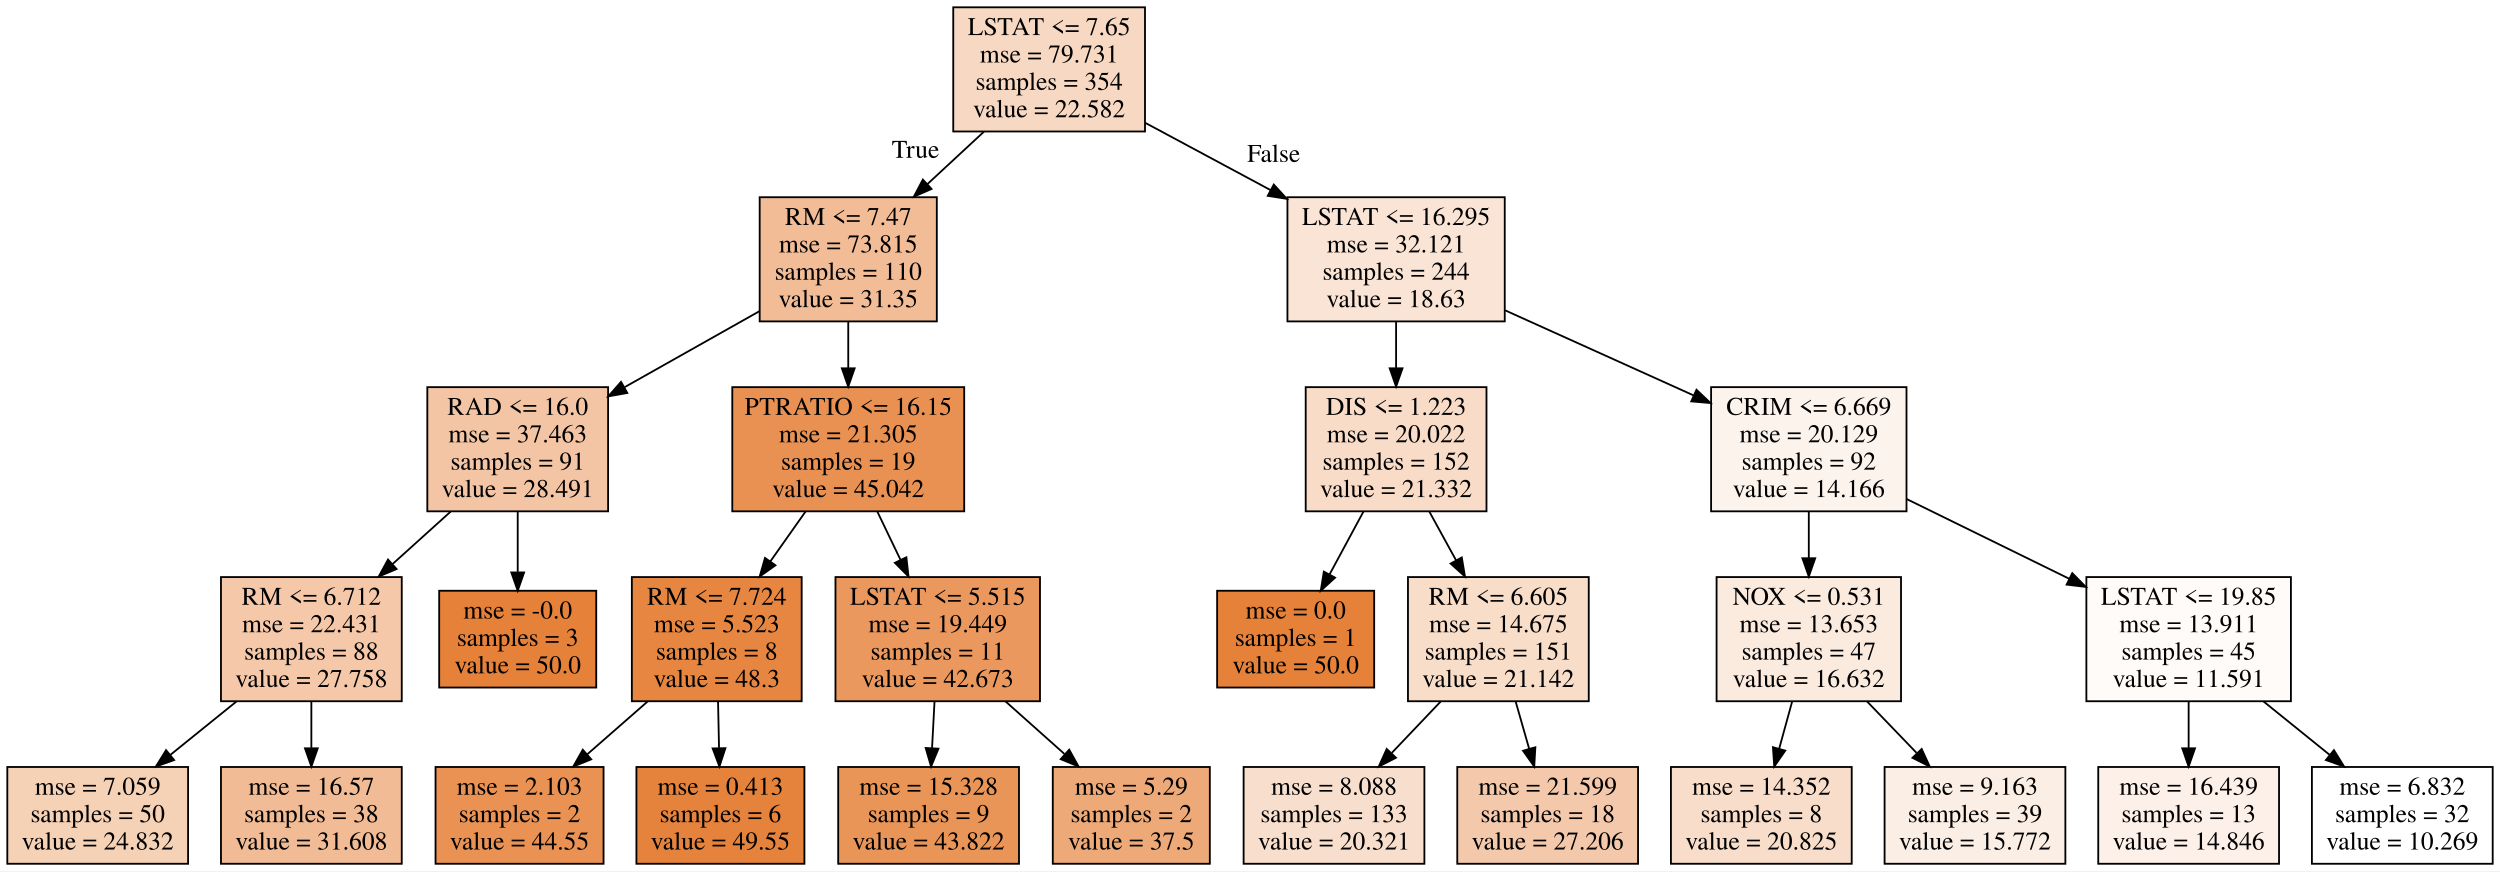
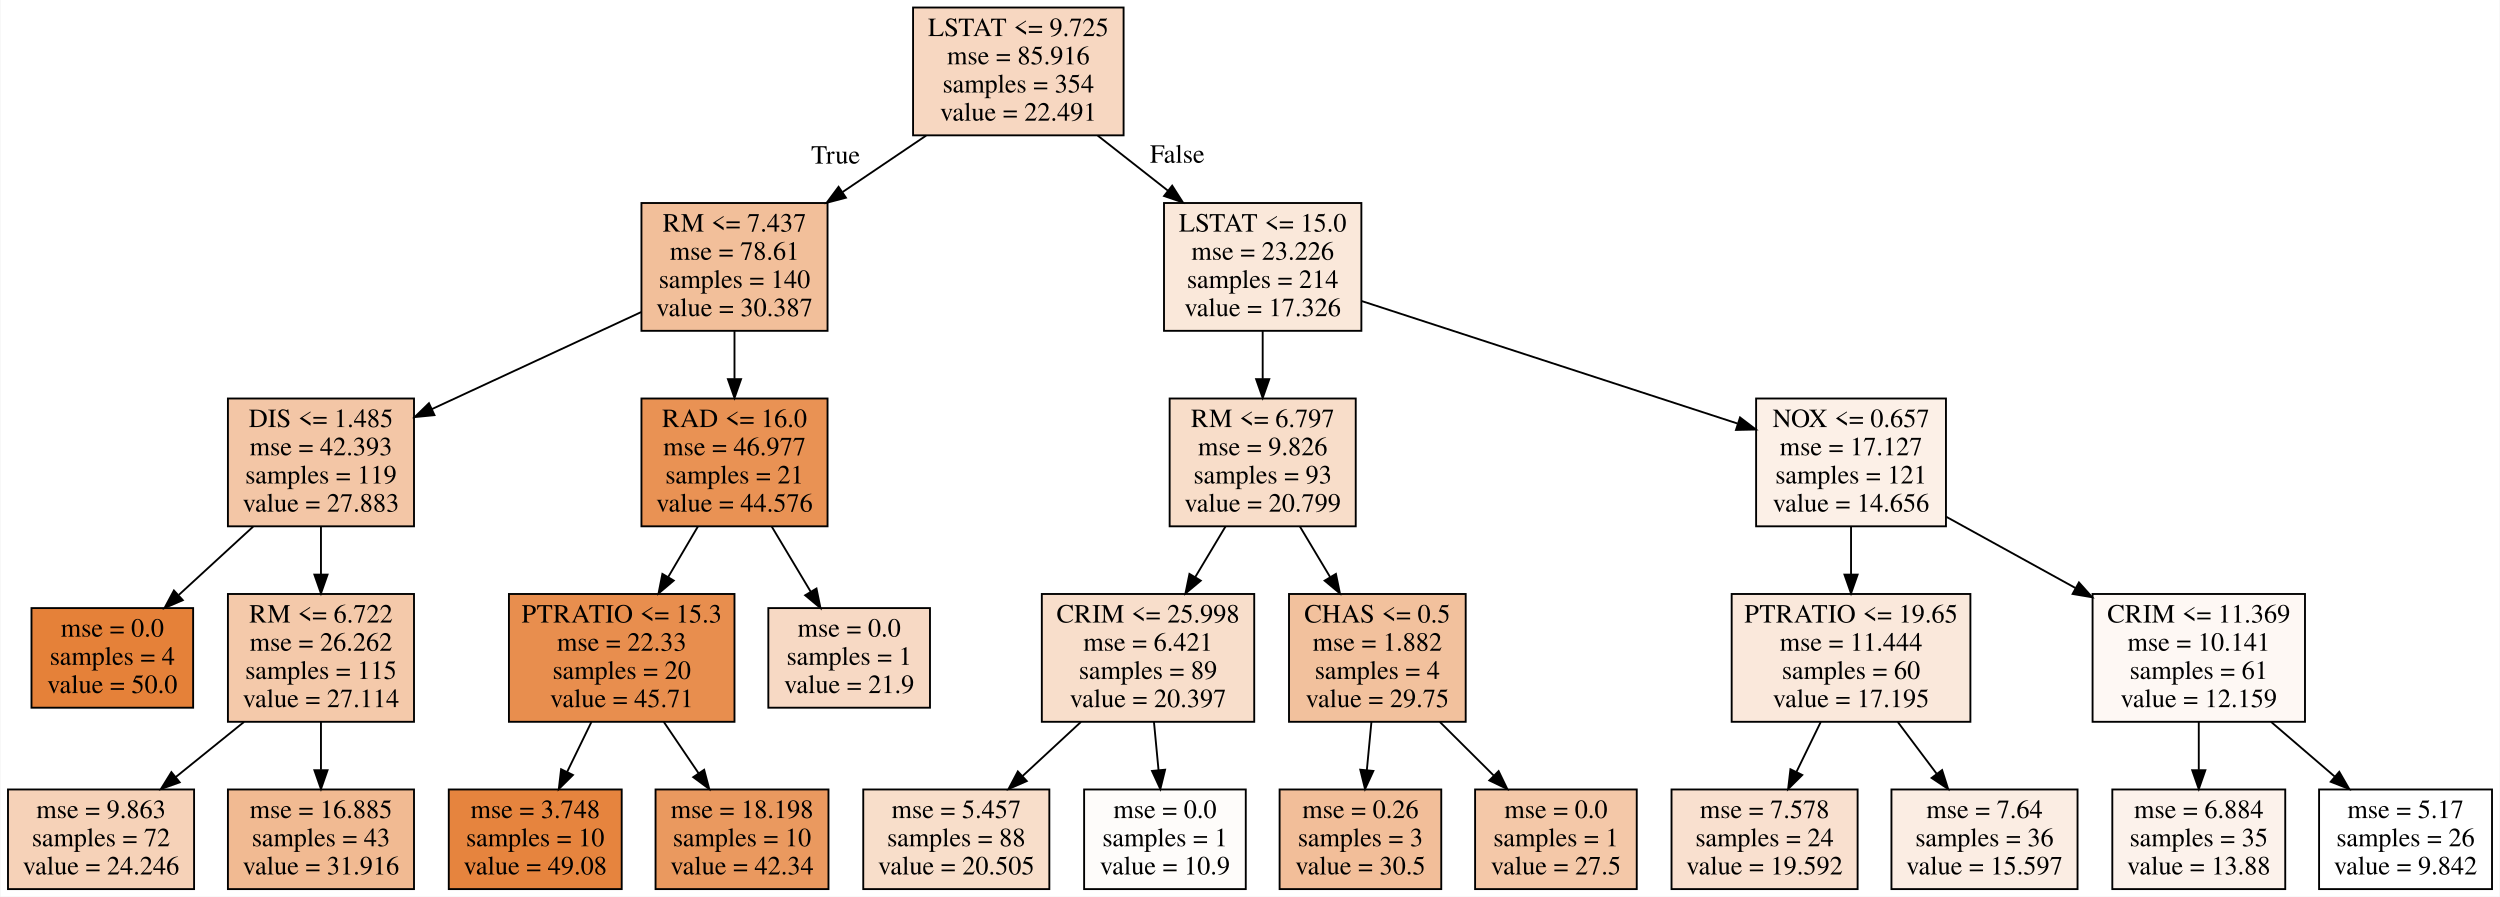
- <svg xmlns="http://www.w3.org/2000/svg" width="1369pt" height="477pt" viewBox="0.00 0.00 1369.00 477.00">
+ <svg xmlns="http://www.w3.org/2000/svg" width="1330pt" height="477pt" viewBox="0.00 0.00 1329.50 477.00">
  <g id="graph0" class="graph" transform="scale(1 1) rotate(0) translate(4 473)">
-     <polygon fill="white" stroke="transparent" points="-4,4 -4,-473 1365,-473 1365,4 -4,4" />
+     <polygon fill="white" stroke="transparent" points="-4,4 -4,-473 1325.5,-473 1325.5,4 -4,4" />
    <g id="node1" class="node">
-       <polygon fill="#f7d8c2" stroke="black" points="623,-469 518,-469 518,-401 623,-401 623,-469" />
-       <text text-anchor="middle" x="570.5" y="-453.8" font-family="Times,serif" font-size="14.00">LSTAT &lt;= 7.65</text>
-       <text text-anchor="middle" x="570.5" y="-438.8" font-family="Times,serif" font-size="14.00">mse = 79.731</text>
-       <text text-anchor="middle" x="570.5" y="-423.8" font-family="Times,serif" font-size="14.00">samples = 354</text>
-       <text text-anchor="middle" x="570.5" y="-408.8" font-family="Times,serif" font-size="14.00">value = 22.582</text>
+       <polygon fill="#f7d7c1" stroke="black" points="593.5,-469 481.5,-469 481.5,-401 593.5,-401 593.5,-469" />
+       <text text-anchor="middle" x="537.5" y="-453.8" font-family="Times,serif" font-size="14.00">LSTAT &lt;= 9.725</text>
+       <text text-anchor="middle" x="537.5" y="-438.8" font-family="Times,serif" font-size="14.00">mse = 85.916</text>
+       <text text-anchor="middle" x="537.5" y="-423.8" font-family="Times,serif" font-size="14.00">samples = 354</text>
+       <text text-anchor="middle" x="537.5" y="-408.8" font-family="Times,serif" font-size="14.00">value = 22.491</text>
    </g>
    <g id="node2" class="node">
-       <polygon fill="#f1bc96" stroke="black" points="509,-365 412,-365 412,-297 509,-297 509,-365" />
-       <text text-anchor="middle" x="460.5" y="-349.8" font-family="Times,serif" font-size="14.00">RM &lt;= 7.47</text>
-       <text text-anchor="middle" x="460.5" y="-334.8" font-family="Times,serif" font-size="14.00">mse = 73.815</text>
-       <text text-anchor="middle" x="460.5" y="-319.8" font-family="Times,serif" font-size="14.00">samples = 110</text>
-       <text text-anchor="middle" x="460.5" y="-304.8" font-family="Times,serif" font-size="14.00">value = 31.35</text>
+       <polygon fill="#f2bf9a" stroke="black" points="436,-365 337,-365 337,-297 436,-297 436,-365" />
+       <text text-anchor="middle" x="386.5" y="-349.8" font-family="Times,serif" font-size="14.00">RM &lt;= 7.437</text>
+       <text text-anchor="middle" x="386.5" y="-334.8" font-family="Times,serif" font-size="14.00">mse = 78.61</text>
+       <text text-anchor="middle" x="386.5" y="-319.8" font-family="Times,serif" font-size="14.00">samples = 140</text>
+       <text text-anchor="middle" x="386.5" y="-304.8" font-family="Times,serif" font-size="14.00">value = 30.387</text>
    </g>
    <g id="edge1" class="edge">
-       <path fill="none" stroke="black" d="M534.79,-400.88C524.89,-391.71 514.04,-381.65 503.77,-372.12" />
-       <polygon fill="black" stroke="black" points="506.12,-369.53 496.41,-365.3 501.36,-374.67 506.12,-369.53" />
-       <text text-anchor="middle" x="497.35" y="-386.58" font-family="Times,serif" font-size="14.00">True</text>
-     </g>
-     <g id="node15" class="node">
-       <polygon fill="#fae4d5" stroke="black" points="820,-365 701,-365 701,-297 820,-297 820,-365" />
-       <text text-anchor="middle" x="760.5" y="-349.8" font-family="Times,serif" font-size="14.00">LSTAT &lt;= 16.295</text>
-       <text text-anchor="middle" x="760.5" y="-334.8" font-family="Times,serif" font-size="14.00">mse = 32.121</text>
-       <text text-anchor="middle" x="760.5" y="-319.8" font-family="Times,serif" font-size="14.00">samples = 244</text>
-       <text text-anchor="middle" x="760.5" y="-304.8" font-family="Times,serif" font-size="14.00">value = 18.63</text>
-     </g>
-     <g id="edge14" class="edge">
-       <path fill="none" stroke="black" d="M623.17,-405.72C644.41,-394.32 669.18,-381.02 691.8,-368.88" />
-       <polygon fill="black" stroke="black" points="693.53,-371.93 700.68,-364.11 690.22,-365.76 693.53,-371.93" />
-       <text text-anchor="middle" x="693.47" y="-384.35" font-family="Times,serif" font-size="14.00">False</text>
+       <path fill="none" stroke="black" d="M488.47,-400.88C474.29,-391.3 458.68,-380.76 444.03,-370.86" />
+       <polygon fill="black" stroke="black" points="445.78,-367.82 435.54,-365.12 441.87,-373.62 445.78,-367.82" />
+       <text text-anchor="middle" x="440.29" y="-385.97" font-family="Times,serif" font-size="14.00">True</text>
+     </g>
+     <g id="node13" class="node">
+       <polygon fill="#fae8da" stroke="black" points="720,-365 615,-365 615,-297 720,-297 720,-365" />
+       <text text-anchor="middle" x="667.5" y="-349.8" font-family="Times,serif" font-size="14.00">LSTAT &lt;= 15.0</text>
+       <text text-anchor="middle" x="667.5" y="-334.8" font-family="Times,serif" font-size="14.00">mse = 23.226</text>
+       <text text-anchor="middle" x="667.5" y="-319.8" font-family="Times,serif" font-size="14.00">samples = 214</text>
+       <text text-anchor="middle" x="667.5" y="-304.8" font-family="Times,serif" font-size="14.00">value = 17.326</text>
+     </g>
+     <g id="edge12" class="edge">
+       <path fill="none" stroke="black" d="M579.71,-400.88C591.63,-391.53 604.72,-381.26 617.07,-371.57" />
+       <polygon fill="black" stroke="black" points="619.35,-374.23 625.06,-365.3 615.03,-368.72 619.35,-374.23" />
+       <text text-anchor="middle" x="622.06" y="-386.42" font-family="Times,serif" font-size="14.00">False</text>
    </g>
    <g id="node3" class="node">
-       <polygon fill="#f3c5a4" stroke="black" points="329,-261 230,-261 230,-193 329,-193 329,-261" />
-       <text text-anchor="middle" x="279.5" y="-245.8" font-family="Times,serif" font-size="14.00">RAD &lt;= 16.0</text>
-       <text text-anchor="middle" x="279.5" y="-230.8" font-family="Times,serif" font-size="14.00">mse = 37.463</text>
-       <text text-anchor="middle" x="279.5" y="-215.8" font-family="Times,serif" font-size="14.00">samples = 91</text>
-       <text text-anchor="middle" x="279.5" y="-200.8" font-family="Times,serif" font-size="14.00">value = 28.491</text>
+       <polygon fill="#f3c6a6" stroke="black" points="216,-261 117,-261 117,-193 216,-193 216,-261" />
+       <text text-anchor="middle" x="166.5" y="-245.8" font-family="Times,serif" font-size="14.00">DIS &lt;= 1.485</text>
+       <text text-anchor="middle" x="166.5" y="-230.8" font-family="Times,serif" font-size="14.00">mse = 42.393</text>
+       <text text-anchor="middle" x="166.5" y="-215.8" font-family="Times,serif" font-size="14.00">samples = 119</text>
+       <text text-anchor="middle" x="166.5" y="-200.8" font-family="Times,serif" font-size="14.00">value = 27.883</text>
    </g>
    <g id="edge2" class="edge">
-       <path fill="none" stroke="black" d="M412,-302.67C389.25,-289.85 361.95,-274.46 338.06,-261" />
-       <polygon fill="black" stroke="black" points="339.51,-257.8 329.08,-255.94 336.08,-263.9 339.51,-257.8" />
+       <path fill="none" stroke="black" d="M336.85,-306.98C303.81,-291.66 260.25,-271.47 225.45,-255.33" />
+       <polygon fill="black" stroke="black" points="226.89,-252.14 216.35,-251.11 223.95,-258.49 226.89,-252.14" />
    </g>
    <g id="node8" class="node">
-       <polygon fill="#e89152" stroke="black" points="524,-261 397,-261 397,-193 524,-193 524,-261" />
-       <text text-anchor="middle" x="460.5" y="-245.8" font-family="Times,serif" font-size="14.00">PTRATIO &lt;= 16.15</text>
-       <text text-anchor="middle" x="460.5" y="-230.8" font-family="Times,serif" font-size="14.00">mse = 21.305</text>
-       <text text-anchor="middle" x="460.5" y="-215.8" font-family="Times,serif" font-size="14.00">samples = 19</text>
-       <text text-anchor="middle" x="460.5" y="-200.8" font-family="Times,serif" font-size="14.00">value = 45.042</text>
+       <polygon fill="#e99254" stroke="black" points="436,-261 337,-261 337,-193 436,-193 436,-261" />
+       <text text-anchor="middle" x="386.5" y="-245.8" font-family="Times,serif" font-size="14.00">RAD &lt;= 16.0</text>
+       <text text-anchor="middle" x="386.5" y="-230.8" font-family="Times,serif" font-size="14.00">mse = 46.977</text>
+       <text text-anchor="middle" x="386.5" y="-215.8" font-family="Times,serif" font-size="14.00">samples = 21</text>
+       <text text-anchor="middle" x="386.5" y="-200.8" font-family="Times,serif" font-size="14.00">value = 44.576</text>
    </g>
    <g id="edge7" class="edge">
-       <path fill="none" stroke="black" d="M460.5,-296.88C460.5,-288.78 460.5,-279.98 460.5,-271.47" />
-       <polygon fill="black" stroke="black" points="464,-271.3 460.5,-261.3 457,-271.3 464,-271.3" />
+       <path fill="none" stroke="black" d="M386.5,-296.88C386.5,-288.78 386.5,-279.98 386.5,-271.47" />
+       <polygon fill="black" stroke="black" points="390,-271.3 386.5,-261.3 383,-271.3 390,-271.3" />
    </g>
    <g id="node4" class="node">
-       <polygon fill="#f4c8a8" stroke="black" points="216,-157 117,-157 117,-89 216,-89 216,-157" />
-       <text text-anchor="middle" x="166.5" y="-141.8" font-family="Times,serif" font-size="14.00">RM &lt;= 6.712</text>
-       <text text-anchor="middle" x="166.5" y="-126.8" font-family="Times,serif" font-size="14.00">mse = 22.431</text>
-       <text text-anchor="middle" x="166.5" y="-111.8" font-family="Times,serif" font-size="14.00">samples = 88</text>
-       <text text-anchor="middle" x="166.5" y="-96.8" font-family="Times,serif" font-size="14.00">value = 27.758</text>
+       <polygon fill="#e58139" stroke="black" points="98.5,-149.5 12.5,-149.5 12.5,-96.5 98.5,-96.5 98.5,-149.5" />
+       <text text-anchor="middle" x="55.5" y="-134.3" font-family="Times,serif" font-size="14.00">mse = 0.0</text>
+       <text text-anchor="middle" x="55.5" y="-119.3" font-family="Times,serif" font-size="14.00">samples = 4</text>
+       <text text-anchor="middle" x="55.5" y="-104.3" font-family="Times,serif" font-size="14.00">value = 50.0</text>
    </g>
    <g id="edge3" class="edge">
-       <path fill="none" stroke="black" d="M242.81,-192.88C232.65,-183.71 221.5,-173.65 210.95,-164.12" />
-       <polygon fill="black" stroke="black" points="213.16,-161.4 203.39,-157.3 208.47,-166.6 213.16,-161.4" />
-     </g>
-     <g id="node7" class="node">
-       <polygon fill="#e58139" stroke="black" points="322.5,-149.5 236.5,-149.5 236.5,-96.5 322.5,-96.5 322.5,-149.5" />
-       <text text-anchor="middle" x="279.5" y="-134.3" font-family="Times,serif" font-size="14.00">mse = -0.0</text>
-       <text text-anchor="middle" x="279.5" y="-119.3" font-family="Times,serif" font-size="14.00">samples = 3</text>
-       <text text-anchor="middle" x="279.5" y="-104.3" font-family="Times,serif" font-size="14.00">value = 50.0</text>
-     </g>
-     <g id="edge6" class="edge">
-       <path fill="none" stroke="black" d="M279.5,-192.88C279.5,-182.33 279.5,-170.6 279.5,-159.85" />
-       <polygon fill="black" stroke="black" points="283,-159.52 279.5,-149.52 276,-159.52 283,-159.52" />
+       <path fill="none" stroke="black" d="M130.46,-192.88C117.78,-181.23 103.54,-168.14 90.9,-156.53" />
+       <polygon fill="black" stroke="black" points="93,-153.71 83.27,-149.52 88.27,-158.86 93,-153.71" />
    </g>
    <g id="node5" class="node">
-       <polygon fill="#f5d1b6" stroke="black" points="99,-53 0,-53 0,0 99,0 99,-53" />
-       <text text-anchor="middle" x="49.5" y="-37.8" font-family="Times,serif" font-size="14.00">mse = 7.059</text>
-       <text text-anchor="middle" x="49.5" y="-22.8" font-family="Times,serif" font-size="14.00">samples = 50</text>
-       <text text-anchor="middle" x="49.5" y="-7.8" font-family="Times,serif" font-size="14.00">value = 24.832</text>
+       <polygon fill="#f4c9aa" stroke="black" points="216,-157 117,-157 117,-89 216,-89 216,-157" />
+       <text text-anchor="middle" x="166.5" y="-141.8" font-family="Times,serif" font-size="14.00">RM &lt;= 6.722</text>
+       <text text-anchor="middle" x="166.5" y="-126.8" font-family="Times,serif" font-size="14.00">mse = 26.262</text>
+       <text text-anchor="middle" x="166.5" y="-111.8" font-family="Times,serif" font-size="14.00">samples = 115</text>
+       <text text-anchor="middle" x="166.5" y="-96.8" font-family="Times,serif" font-size="14.00">value = 27.114</text>
    </g>
    <g id="edge4" class="edge">
+       <path fill="none" stroke="black" d="M166.5,-192.88C166.5,-184.78 166.5,-175.98 166.5,-167.47" />
+       <polygon fill="black" stroke="black" points="170,-167.3 166.5,-157.3 163,-167.3 170,-167.3" />
+     </g>
+     <g id="node6" class="node">
+       <polygon fill="#f6d2b8" stroke="black" points="99,-53 0,-53 0,0 99,0 99,-53" />
+       <text text-anchor="middle" x="49.5" y="-37.8" font-family="Times,serif" font-size="14.00">mse = 9.863</text>
+       <text text-anchor="middle" x="49.5" y="-22.8" font-family="Times,serif" font-size="14.00">samples = 72</text>
+       <text text-anchor="middle" x="49.5" y="-7.8" font-family="Times,serif" font-size="14.00">value = 24.246</text>
+     </g>
+     <g id="edge5" class="edge">
      <path fill="none" stroke="black" d="M125.58,-88.95C113.8,-79.43 100.97,-69.07 89.26,-59.62" />
      <polygon fill="black" stroke="black" points="91.34,-56.8 81.36,-53.24 86.94,-62.24 91.34,-56.8" />
    </g>
-     <g id="node6" class="node">
-       <polygon fill="#f1bb95" stroke="black" points="216,-53 117,-53 117,0 216,0 216,-53" />
-       <text text-anchor="middle" x="166.5" y="-37.8" font-family="Times,serif" font-size="14.00">mse = 16.57</text>
-       <text text-anchor="middle" x="166.5" y="-22.8" font-family="Times,serif" font-size="14.00">samples = 38</text>
-       <text text-anchor="middle" x="166.5" y="-7.8" font-family="Times,serif" font-size="14.00">value = 31.608</text>
-     </g>
-     <g id="edge5" class="edge">
+     <g id="node7" class="node">
+       <polygon fill="#f1ba92" stroke="black" points="216,-53 117,-53 117,0 216,0 216,-53" />
+       <text text-anchor="middle" x="166.5" y="-37.8" font-family="Times,serif" font-size="14.00">mse = 16.885</text>
+       <text text-anchor="middle" x="166.5" y="-22.8" font-family="Times,serif" font-size="14.00">samples = 43</text>
+       <text text-anchor="middle" x="166.5" y="-7.8" font-family="Times,serif" font-size="14.00">value = 31.916</text>
+     </g>
+     <g id="edge6" class="edge">
      <path fill="none" stroke="black" d="M166.5,-88.95C166.5,-80.72 166.5,-71.85 166.5,-63.48" />
      <polygon fill="black" stroke="black" points="170,-63.24 166.5,-53.24 163,-63.24 170,-63.24" />
    </g>
    <g id="node9" class="node">
-       <polygon fill="#e68641" stroke="black" points="435,-157 342,-157 342,-89 435,-89 435,-157" />
-       <text text-anchor="middle" x="388.5" y="-141.8" font-family="Times,serif" font-size="14.00">RM &lt;= 7.724</text>
-       <text text-anchor="middle" x="388.5" y="-126.8" font-family="Times,serif" font-size="14.00">mse = 5.523</text>
-       <text text-anchor="middle" x="388.5" y="-111.8" font-family="Times,serif" font-size="14.00">samples = 8</text>
-       <text text-anchor="middle" x="388.5" y="-96.8" font-family="Times,serif" font-size="14.00">value = 48.3</text>
+       <polygon fill="#e88e4e" stroke="black" points="386.5,-157 266.5,-157 266.5,-89 386.5,-89 386.5,-157" />
+       <text text-anchor="middle" x="326.5" y="-141.8" font-family="Times,serif" font-size="14.00">PTRATIO &lt;= 15.3</text>
+       <text text-anchor="middle" x="326.5" y="-126.8" font-family="Times,serif" font-size="14.00">mse = 22.33</text>
+       <text text-anchor="middle" x="326.5" y="-111.8" font-family="Times,serif" font-size="14.00">samples = 20</text>
+       <text text-anchor="middle" x="326.5" y="-96.8" font-family="Times,serif" font-size="14.00">value = 45.71</text>
    </g>
    <g id="edge8" class="edge">
-       <path fill="none" stroke="black" d="M437.12,-192.88C430.96,-184.15 424.24,-174.62 417.8,-165.51" />
-       <polygon fill="black" stroke="black" points="420.63,-163.45 412.01,-157.3 414.91,-167.49 420.63,-163.45" />
+       <path fill="none" stroke="black" d="M367.02,-192.88C361.99,-184.33 356.51,-175.01 351.25,-166.07" />
+       <polygon fill="black" stroke="black" points="354.17,-164.14 346.09,-157.3 348.14,-167.69 354.17,-164.14" />
    </g>
    <g id="node12" class="node">
-       <polygon fill="#ea985e" stroke="black" points="565.5,-157 453.5,-157 453.5,-89 565.5,-89 565.5,-157" />
-       <text text-anchor="middle" x="509.5" y="-141.8" font-family="Times,serif" font-size="14.00">LSTAT &lt;= 5.515</text>
-       <text text-anchor="middle" x="509.5" y="-126.8" font-family="Times,serif" font-size="14.00">mse = 19.449</text>
-       <text text-anchor="middle" x="509.5" y="-111.8" font-family="Times,serif" font-size="14.00">samples = 11</text>
-       <text text-anchor="middle" x="509.5" y="-96.8" font-family="Times,serif" font-size="14.00">value = 42.673</text>
+       <polygon fill="#f7d9c4" stroke="black" points="490.5,-149.5 404.5,-149.5 404.5,-96.5 490.5,-96.5 490.5,-149.5" />
+       <text text-anchor="middle" x="447.5" y="-134.3" font-family="Times,serif" font-size="14.00">mse = 0.0</text>
+       <text text-anchor="middle" x="447.5" y="-119.3" font-family="Times,serif" font-size="14.00">samples = 1</text>
+       <text text-anchor="middle" x="447.5" y="-104.3" font-family="Times,serif" font-size="14.00">value = 21.9</text>
    </g>
    <g id="edge11" class="edge">
-       <path fill="none" stroke="black" d="M476.41,-192.88C480.47,-184.42 484.9,-175.21 489.15,-166.35" />
-       <polygon fill="black" stroke="black" points="492.33,-167.83 493.5,-157.3 486.02,-164.8 492.33,-167.83" />
+       <path fill="none" stroke="black" d="M406.3,-192.88C412.95,-181.78 420.37,-169.37 427.06,-158.18" />
+       <polygon fill="black" stroke="black" points="430.11,-159.9 432.24,-149.52 424.1,-156.31 430.11,-159.9" />
    </g>
    <g id="node10" class="node">
-       <polygon fill="#e99254" stroke="black" points="326.5,-53 234.5,-53 234.5,0 326.5,0 326.5,-53" />
-       <text text-anchor="middle" x="280.5" y="-37.8" font-family="Times,serif" font-size="14.00">mse = 2.103</text>
-       <text text-anchor="middle" x="280.5" y="-22.8" font-family="Times,serif" font-size="14.00">samples = 2</text>
-       <text text-anchor="middle" x="280.5" y="-7.8" font-family="Times,serif" font-size="14.00">value = 44.55</text>
+       <polygon fill="#e6843e" stroke="black" points="326.5,-53 234.5,-53 234.5,0 326.5,0 326.5,-53" />
+       <text text-anchor="middle" x="280.5" y="-37.8" font-family="Times,serif" font-size="14.00">mse = 3.748</text>
+       <text text-anchor="middle" x="280.5" y="-22.8" font-family="Times,serif" font-size="14.00">samples = 10</text>
+       <text text-anchor="middle" x="280.5" y="-7.8" font-family="Times,serif" font-size="14.00">value = 49.08</text>
    </g>
    <g id="edge9" class="edge">
-       <path fill="none" stroke="black" d="M350.73,-88.95C339.96,-79.53 328.24,-69.27 317.52,-59.89" />
-       <polygon fill="black" stroke="black" points="319.74,-57.19 309.91,-53.24 315.13,-62.46 319.74,-57.19" />
+       <path fill="none" stroke="black" d="M310.41,-88.95C306.23,-80.35 301.7,-71.06 297.47,-62.37" />
+       <polygon fill="black" stroke="black" points="300.55,-60.7 293.03,-53.24 294.26,-63.76 300.55,-60.7" />
    </g>
    <g id="node11" class="node">
-       <polygon fill="#e5823b" stroke="black" points="436.5,-53 344.5,-53 344.5,0 436.5,0 436.5,-53" />
-       <text text-anchor="middle" x="390.5" y="-37.8" font-family="Times,serif" font-size="14.00">mse = 0.413</text>
-       <text text-anchor="middle" x="390.5" y="-22.8" font-family="Times,serif" font-size="14.00">samples = 6</text>
-       <text text-anchor="middle" x="390.5" y="-7.8" font-family="Times,serif" font-size="14.00">value = 49.55</text>
+       <polygon fill="#ea995f" stroke="black" points="436.5,-53 344.5,-53 344.5,0 436.5,0 436.5,-53" />
+       <text text-anchor="middle" x="390.5" y="-37.8" font-family="Times,serif" font-size="14.00">mse = 18.198</text>
+       <text text-anchor="middle" x="390.5" y="-22.8" font-family="Times,serif" font-size="14.00">samples = 10</text>
+       <text text-anchor="middle" x="390.5" y="-7.8" font-family="Times,serif" font-size="14.00">value = 42.34</text>
    </g>
    <g id="edge10" class="edge">
-       <path fill="none" stroke="black" d="M389.2,-88.95C389.37,-80.72 389.56,-71.85 389.74,-63.48" />
-       <polygon fill="black" stroke="black" points="393.24,-63.31 389.96,-53.24 386.24,-63.16 393.24,-63.31" />
-     </g>
-     <g id="node13" class="node">
-       <polygon fill="#e99558" stroke="black" points="554,-53 455,-53 455,0 554,0 554,-53" />
-       <text text-anchor="middle" x="504.5" y="-37.8" font-family="Times,serif" font-size="14.00">mse = 15.328</text>
-       <text text-anchor="middle" x="504.5" y="-22.8" font-family="Times,serif" font-size="14.00">samples = 9</text>
-       <text text-anchor="middle" x="504.5" y="-7.8" font-family="Times,serif" font-size="14.00">value = 43.822</text>
-     </g>
-     <g id="edge12" class="edge">
-       <path fill="none" stroke="black" d="M507.75,-88.95C507.32,-80.72 506.85,-71.85 506.4,-63.48" />
-       <polygon fill="black" stroke="black" points="509.89,-63.04 505.86,-53.24 502.9,-63.41 509.89,-63.04" />
+       <path fill="none" stroke="black" d="M348.88,-88.95C354.89,-80.07 361.4,-70.46 367.45,-61.54" />
+       <polygon fill="black" stroke="black" points="370.36,-63.48 373.07,-53.24 364.56,-59.55 370.36,-63.48" />
    </g>
    <g id="node14" class="node">
-       <polygon fill="#eda977" stroke="black" points="658.5,-53 572.5,-53 572.5,0 658.5,0 658.5,-53" />
-       <text text-anchor="middle" x="615.5" y="-37.8" font-family="Times,serif" font-size="14.00">mse = 5.29</text>
-       <text text-anchor="middle" x="615.5" y="-22.8" font-family="Times,serif" font-size="14.00">samples = 2</text>
-       <text text-anchor="middle" x="615.5" y="-7.8" font-family="Times,serif" font-size="14.00">value = 37.5</text>
+       <polygon fill="#f8ddc9" stroke="black" points="717,-261 618,-261 618,-193 717,-193 717,-261" />
+       <text text-anchor="middle" x="667.5" y="-245.8" font-family="Times,serif" font-size="14.00">RM &lt;= 6.797</text>
+       <text text-anchor="middle" x="667.5" y="-230.8" font-family="Times,serif" font-size="14.00">mse = 9.826</text>
+       <text text-anchor="middle" x="667.5" y="-215.8" font-family="Times,serif" font-size="14.00">samples = 93</text>
+       <text text-anchor="middle" x="667.5" y="-200.8" font-family="Times,serif" font-size="14.00">value = 20.799</text>
    </g>
    <g id="edge13" class="edge">
-       <path fill="none" stroke="black" d="M546.57,-88.95C557.04,-79.62 568.42,-69.47 578.86,-60.16" />
-       <polygon fill="black" stroke="black" points="581.5,-62.5 586.63,-53.24 576.84,-57.28 581.5,-62.5" />
+       <path fill="none" stroke="black" d="M667.5,-296.88C667.5,-288.78 667.5,-279.98 667.5,-271.47" />
+       <polygon fill="black" stroke="black" points="671,-271.3 667.5,-261.3 664,-271.3 671,-271.3" />
+     </g>
+     <g id="node21" class="node">
+       <polygon fill="#fcf0e7" stroke="black" points="1031,-261 930,-261 930,-193 1031,-193 1031,-261" />
+       <text text-anchor="middle" x="980.5" y="-245.8" font-family="Times,serif" font-size="14.00">NOX &lt;= 0.657</text>
+       <text text-anchor="middle" x="980.5" y="-230.8" font-family="Times,serif" font-size="14.00">mse = 17.127</text>
+       <text text-anchor="middle" x="980.5" y="-215.8" font-family="Times,serif" font-size="14.00">samples = 121</text>
+       <text text-anchor="middle" x="980.5" y="-200.8" font-family="Times,serif" font-size="14.00">value = 14.656</text>
+     </g>
+     <g id="edge20" class="edge">
+       <path fill="none" stroke="black" d="M720.24,-312.81C775.5,-294.81 862.16,-266.56 920.12,-247.68" />
+       <polygon fill="black" stroke="black" points="921.45,-250.92 929.88,-244.5 919.29,-244.27 921.45,-250.92" />
+     </g>
+     <g id="node15" class="node">
+       <polygon fill="#f8decb" stroke="black" points="663,-157 550,-157 550,-89 663,-89 663,-157" />
+       <text text-anchor="middle" x="606.5" y="-141.8" font-family="Times,serif" font-size="14.00">CRIM &lt;= 25.998</text>
+       <text text-anchor="middle" x="606.5" y="-126.8" font-family="Times,serif" font-size="14.00">mse = 6.421</text>
+       <text text-anchor="middle" x="606.5" y="-111.8" font-family="Times,serif" font-size="14.00">samples = 89</text>
+       <text text-anchor="middle" x="606.5" y="-96.8" font-family="Times,serif" font-size="14.00">value = 20.397</text>
+     </g>
+     <g id="edge14" class="edge">
+       <path fill="none" stroke="black" d="M647.7,-192.88C642.58,-184.33 637.01,-175.01 631.66,-166.07" />
+       <polygon fill="black" stroke="black" points="634.55,-164.09 626.41,-157.3 628.54,-167.68 634.55,-164.09" />
+     </g>
+     <g id="node18" class="node">
+       <polygon fill="#f2c19d" stroke="black" points="775.5,-157 681.5,-157 681.5,-89 775.5,-89 775.5,-157" />
+       <text text-anchor="middle" x="728.5" y="-141.8" font-family="Times,serif" font-size="14.00">CHAS &lt;= 0.5</text>
+       <text text-anchor="middle" x="728.5" y="-126.8" font-family="Times,serif" font-size="14.00">mse = 1.882</text>
+       <text text-anchor="middle" x="728.5" y="-111.8" font-family="Times,serif" font-size="14.00">samples = 4</text>
+       <text text-anchor="middle" x="728.5" y="-96.8" font-family="Times,serif" font-size="14.00">value = 29.75</text>
+     </g>
+     <g id="edge17" class="edge">
+       <path fill="none" stroke="black" d="M687.3,-192.88C692.42,-184.33 697.99,-175.01 703.34,-166.07" />
+       <polygon fill="black" stroke="black" points="706.46,-167.68 708.59,-157.3 700.45,-164.09 706.46,-167.68" />
    </g>
    <g id="node16" class="node">
-       <polygon fill="#f8dcc8" stroke="black" points="810,-261 711,-261 711,-193 810,-193 810,-261" />
-       <text text-anchor="middle" x="760.5" y="-245.8" font-family="Times,serif" font-size="14.00">DIS &lt;= 1.223</text>
-       <text text-anchor="middle" x="760.5" y="-230.8" font-family="Times,serif" font-size="14.00">mse = 20.022</text>
-       <text text-anchor="middle" x="760.5" y="-215.8" font-family="Times,serif" font-size="14.00">samples = 152</text>
-       <text text-anchor="middle" x="760.5" y="-200.8" font-family="Times,serif" font-size="14.00">value = 21.332</text>
+       <polygon fill="#f8deca" stroke="black" points="554,-53 455,-53 455,0 554,0 554,-53" />
+       <text text-anchor="middle" x="504.5" y="-37.8" font-family="Times,serif" font-size="14.00">mse = 5.457</text>
+       <text text-anchor="middle" x="504.5" y="-22.8" font-family="Times,serif" font-size="14.00">samples = 88</text>
+       <text text-anchor="middle" x="504.5" y="-7.8" font-family="Times,serif" font-size="14.00">value = 20.505</text>
    </g>
    <g id="edge15" class="edge">
-       <path fill="none" stroke="black" d="M760.5,-296.88C760.5,-288.78 760.5,-279.98 760.5,-271.47" />
-       <polygon fill="black" stroke="black" points="764,-271.3 760.5,-261.3 757,-271.3 764,-271.3" />
-     </g>
-     <g id="node21" class="node">
-       <polygon fill="#fcf3ec" stroke="black" points="1040,-261 933,-261 933,-193 1040,-193 1040,-261" />
-       <text text-anchor="middle" x="986.5" y="-245.8" font-family="Times,serif" font-size="14.00">CRIM &lt;= 6.669</text>
-       <text text-anchor="middle" x="986.5" y="-230.8" font-family="Times,serif" font-size="14.00">mse = 20.129</text>
-       <text text-anchor="middle" x="986.5" y="-215.8" font-family="Times,serif" font-size="14.00">samples = 92</text>
-       <text text-anchor="middle" x="986.5" y="-200.8" font-family="Times,serif" font-size="14.00">value = 14.166</text>
-     </g>
-     <g id="edge20" class="edge">
-       <path fill="none" stroke="black" d="M820.17,-303.07C851.95,-288.72 891.04,-271.09 923.33,-256.51" />
-       <polygon fill="black" stroke="black" points="925,-259.59 932.68,-252.29 922.13,-253.21 925,-259.59" />
+       <path fill="none" stroke="black" d="M570.83,-88.95C560.75,-79.62 549.8,-69.47 539.76,-60.16" />
+       <polygon fill="black" stroke="black" points="541.99,-57.47 532.28,-53.24 537.24,-62.6 541.99,-57.47" />
    </g>
    <g id="node17" class="node">
-       <polygon fill="#e58139" stroke="black" points="748.5,-149.5 662.5,-149.5 662.5,-96.5 748.5,-96.5 748.5,-149.5" />
-       <text text-anchor="middle" x="705.5" y="-134.3" font-family="Times,serif" font-size="14.00">mse = 0.0</text>
-       <text text-anchor="middle" x="705.5" y="-119.3" font-family="Times,serif" font-size="14.00">samples = 1</text>
-       <text text-anchor="middle" x="705.5" y="-104.3" font-family="Times,serif" font-size="14.00">value = 50.0</text>
+       <polygon fill="#fefcfa" stroke="black" points="658.5,-53 572.5,-53 572.5,0 658.5,0 658.5,-53" />
+       <text text-anchor="middle" x="615.5" y="-37.8" font-family="Times,serif" font-size="14.00">mse = 0.0</text>
+       <text text-anchor="middle" x="615.5" y="-22.8" font-family="Times,serif" font-size="14.00">samples = 1</text>
+       <text text-anchor="middle" x="615.5" y="-7.8" font-family="Times,serif" font-size="14.00">value = 10.9</text>
    </g>
    <g id="edge16" class="edge">
-       <path fill="none" stroke="black" d="M742.64,-192.88C736.71,-181.89 730.1,-169.62 724.11,-158.52" />
-       <polygon fill="black" stroke="black" points="727.09,-156.66 719.26,-149.52 720.93,-159.98 727.09,-156.66" />
-     </g>
-     <g id="node18" class="node">
-       <polygon fill="#f8ddc9" stroke="black" points="866,-157 767,-157 767,-89 866,-89 866,-157" />
-       <text text-anchor="middle" x="816.5" y="-141.8" font-family="Times,serif" font-size="14.00">RM &lt;= 6.605</text>
-       <text text-anchor="middle" x="816.5" y="-126.8" font-family="Times,serif" font-size="14.00">mse = 14.675</text>
-       <text text-anchor="middle" x="816.5" y="-111.8" font-family="Times,serif" font-size="14.00">samples = 151</text>
-       <text text-anchor="middle" x="816.5" y="-96.8" font-family="Times,serif" font-size="14.00">value = 21.142</text>
-     </g>
-     <g id="edge17" class="edge">
-       <path fill="none" stroke="black" d="M778.68,-192.88C783.38,-184.33 788.49,-175.01 793.4,-166.07" />
-       <polygon fill="black" stroke="black" points="796.47,-167.75 798.22,-157.3 790.34,-164.38 796.47,-167.75" />
+       <path fill="none" stroke="black" d="M609.65,-88.95C610.44,-80.62 611.3,-71.65 612.1,-63.2" />
+       <polygon fill="black" stroke="black" points="615.58,-63.52 613.05,-53.24 608.62,-62.86 615.58,-63.52" />
    </g>
    <g id="node19" class="node">
-       <polygon fill="#f8dfcd" stroke="black" points="776,-53 677,-53 677,0 776,0 776,-53" />
-       <text text-anchor="middle" x="726.5" y="-37.8" font-family="Times,serif" font-size="14.00">mse = 8.088</text>
-       <text text-anchor="middle" x="726.5" y="-22.8" font-family="Times,serif" font-size="14.00">samples = 133</text>
-       <text text-anchor="middle" x="726.5" y="-7.8" font-family="Times,serif" font-size="14.00">value = 20.321</text>
+       <polygon fill="#f2be99" stroke="black" points="762.5,-53 676.5,-53 676.5,0 762.5,0 762.5,-53" />
+       <text text-anchor="middle" x="719.5" y="-37.8" font-family="Times,serif" font-size="14.00">mse = 0.26</text>
+       <text text-anchor="middle" x="719.5" y="-22.8" font-family="Times,serif" font-size="14.00">samples = 3</text>
+       <text text-anchor="middle" x="719.5" y="-7.8" font-family="Times,serif" font-size="14.00">value = 30.5</text>
    </g>
    <g id="edge18" class="edge">
-       <path fill="none" stroke="black" d="M785.02,-88.95C776.31,-79.8 766.85,-69.87 758.13,-60.71" />
-       <polygon fill="black" stroke="black" points="760.44,-58.06 751.01,-53.24 755.37,-62.89 760.44,-58.06" />
+       <path fill="none" stroke="black" d="M725.35,-88.95C724.56,-80.62 723.7,-71.65 722.9,-63.2" />
+       <polygon fill="black" stroke="black" points="726.38,-62.86 721.95,-53.24 719.42,-63.52 726.38,-62.86" />
    </g>
    <g id="node20" class="node">
-       <polygon fill="#f4c9ab" stroke="black" points="893,-53 794,-53 794,0 893,0 893,-53" />
-       <text text-anchor="middle" x="843.5" y="-37.8" font-family="Times,serif" font-size="14.00">mse = 21.599</text>
-       <text text-anchor="middle" x="843.5" y="-22.8" font-family="Times,serif" font-size="14.00">samples = 18</text>
-       <text text-anchor="middle" x="843.5" y="-7.8" font-family="Times,serif" font-size="14.00">value = 27.206</text>
+       <polygon fill="#f4c8a8" stroke="black" points="866.5,-53 780.5,-53 780.5,0 866.5,0 866.5,-53" />
+       <text text-anchor="middle" x="823.5" y="-37.8" font-family="Times,serif" font-size="14.00">mse = 0.0</text>
+       <text text-anchor="middle" x="823.5" y="-22.8" font-family="Times,serif" font-size="14.00">samples = 1</text>
+       <text text-anchor="middle" x="823.5" y="-7.8" font-family="Times,serif" font-size="14.00">value = 27.5</text>
    </g>
    <g id="edge19" class="edge">
-       <path fill="none" stroke="black" d="M825.94,-88.95C828.35,-80.53 830.94,-71.45 833.38,-62.92" />
-       <polygon fill="black" stroke="black" points="836.76,-63.81 836.15,-53.24 830.03,-61.89 836.76,-63.81" />
+       <path fill="none" stroke="black" d="M761.73,-88.95C771.01,-79.71 781.11,-69.67 790.39,-60.44" />
+       <polygon fill="black" stroke="black" points="793.01,-62.77 797.63,-53.24 788.07,-57.81 793.01,-62.77" />
    </g>
    <g id="node22" class="node">
-       <polygon fill="#fbebdf" stroke="black" points="1037,-157 936,-157 936,-89 1037,-89 1037,-157" />
-       <text text-anchor="middle" x="986.5" y="-141.8" font-family="Times,serif" font-size="14.00">NOX &lt;= 0.531</text>
-       <text text-anchor="middle" x="986.5" y="-126.8" font-family="Times,serif" font-size="14.00">mse = 13.653</text>
-       <text text-anchor="middle" x="986.5" y="-111.8" font-family="Times,serif" font-size="14.00">samples = 47</text>
-       <text text-anchor="middle" x="986.5" y="-96.8" font-family="Times,serif" font-size="14.00">value = 16.632</text>
+       <polygon fill="#fae8db" stroke="black" points="1044,-157 917,-157 917,-89 1044,-89 1044,-157" />
+       <text text-anchor="middle" x="980.5" y="-141.8" font-family="Times,serif" font-size="14.00">PTRATIO &lt;= 19.65</text>
+       <text text-anchor="middle" x="980.5" y="-126.8" font-family="Times,serif" font-size="14.00">mse = 11.444</text>
+       <text text-anchor="middle" x="980.5" y="-111.8" font-family="Times,serif" font-size="14.00">samples = 60</text>
+       <text text-anchor="middle" x="980.5" y="-96.8" font-family="Times,serif" font-size="14.00">value = 17.195</text>
    </g>
    <g id="edge21" class="edge">
-       <path fill="none" stroke="black" d="M986.5,-192.88C986.5,-184.78 986.5,-175.98 986.5,-167.47" />
-       <polygon fill="black" stroke="black" points="990,-167.3 986.5,-157.3 983,-167.3 990,-167.3" />
+       <path fill="none" stroke="black" d="M980.5,-192.88C980.5,-184.78 980.5,-175.98 980.5,-167.47" />
+       <polygon fill="black" stroke="black" points="984,-167.3 980.5,-157.3 977,-167.3 984,-167.3" />
    </g>
    <g id="node25" class="node">
-       <polygon fill="#fefbf8" stroke="black" points="1250.5,-157 1138.5,-157 1138.5,-89 1250.5,-89 1250.5,-157" />
-       <text text-anchor="middle" x="1194.5" y="-141.8" font-family="Times,serif" font-size="14.00">LSTAT &lt;= 19.85</text>
-       <text text-anchor="middle" x="1194.5" y="-126.8" font-family="Times,serif" font-size="14.00">mse = 13.911</text>
-       <text text-anchor="middle" x="1194.5" y="-111.8" font-family="Times,serif" font-size="14.00">samples = 45</text>
-       <text text-anchor="middle" x="1194.5" y="-96.8" font-family="Times,serif" font-size="14.00">value = 11.591</text>
+       <polygon fill="#fef8f4" stroke="black" points="1222,-157 1109,-157 1109,-89 1222,-89 1222,-157" />
+       <text text-anchor="middle" x="1165.5" y="-141.8" font-family="Times,serif" font-size="14.00">CRIM &lt;= 11.369</text>
+       <text text-anchor="middle" x="1165.5" y="-126.8" font-family="Times,serif" font-size="14.00">mse = 10.141</text>
+       <text text-anchor="middle" x="1165.5" y="-111.8" font-family="Times,serif" font-size="14.00">samples = 61</text>
+       <text text-anchor="middle" x="1165.5" y="-96.8" font-family="Times,serif" font-size="14.00">value = 12.159</text>
    </g>
    <g id="edge24" class="edge">
-       <path fill="none" stroke="black" d="M1040.07,-199.73C1067.22,-186.42 1100.42,-170.13 1129.08,-156.08" />
-       <polygon fill="black" stroke="black" points="1130.77,-159.15 1138.21,-151.6 1127.69,-152.87 1130.77,-159.15" />
+       <path fill="none" stroke="black" d="M1031.05,-198.13C1052.3,-186.41 1077.3,-172.63 1099.94,-160.15" />
+       <polygon fill="black" stroke="black" points="1101.75,-163.15 1108.82,-155.25 1098.37,-157.02 1101.75,-163.15" />
    </g>
    <g id="node23" class="node">
-       <polygon fill="#f8deca" stroke="black" points="1010,-53 911,-53 911,0 1010,0 1010,-53" />
-       <text text-anchor="middle" x="960.5" y="-37.8" font-family="Times,serif" font-size="14.00">mse = 14.352</text>
-       <text text-anchor="middle" x="960.5" y="-22.8" font-family="Times,serif" font-size="14.00">samples = 8</text>
-       <text text-anchor="middle" x="960.5" y="-7.8" font-family="Times,serif" font-size="14.00">value = 20.825</text>
+       <polygon fill="#f9e0cf" stroke="black" points="984,-53 885,-53 885,0 984,0 984,-53" />
+       <text text-anchor="middle" x="934.5" y="-37.8" font-family="Times,serif" font-size="14.00">mse = 7.578</text>
+       <text text-anchor="middle" x="934.5" y="-22.8" font-family="Times,serif" font-size="14.00">samples = 24</text>
+       <text text-anchor="middle" x="934.5" y="-7.8" font-family="Times,serif" font-size="14.00">value = 19.592</text>
    </g>
    <g id="edge22" class="edge">
-       <path fill="none" stroke="black" d="M977.41,-88.95C975.09,-80.53 972.59,-71.45 970.25,-62.92" />
-       <polygon fill="black" stroke="black" points="973.61,-61.95 967.58,-53.24 966.86,-63.81 973.61,-61.95" />
+       <path fill="none" stroke="black" d="M964.41,-88.95C960.23,-80.35 955.7,-71.06 951.47,-62.37" />
+       <polygon fill="black" stroke="black" points="954.55,-60.7 947.03,-53.24 948.26,-63.76 954.55,-60.7" />
    </g>
    <g id="node24" class="node">
-       <polygon fill="#fbeee4" stroke="black" points="1127,-53 1028,-53 1028,0 1127,0 1127,-53" />
-       <text text-anchor="middle" x="1077.5" y="-37.8" font-family="Times,serif" font-size="14.00">mse = 9.163</text>
-       <text text-anchor="middle" x="1077.5" y="-22.8" font-family="Times,serif" font-size="14.00">samples = 39</text>
-       <text text-anchor="middle" x="1077.5" y="-7.8" font-family="Times,serif" font-size="14.00">value = 15.772</text>
+       <polygon fill="#fbede3" stroke="black" points="1101,-53 1002,-53 1002,0 1101,0 1101,-53" />
+       <text text-anchor="middle" x="1051.5" y="-37.8" font-family="Times,serif" font-size="14.00">mse = 7.64</text>
+       <text text-anchor="middle" x="1051.5" y="-22.8" font-family="Times,serif" font-size="14.00">samples = 36</text>
+       <text text-anchor="middle" x="1051.5" y="-7.8" font-family="Times,serif" font-size="14.00">value = 15.597</text>
    </g>
    <g id="edge23" class="edge">
-       <path fill="none" stroke="black" d="M1018.33,-88.95C1027.14,-79.8 1036.7,-69.87 1045.52,-60.71" />
-       <polygon fill="black" stroke="black" points="1048.3,-62.87 1052.72,-53.24 1043.26,-58.01 1048.3,-62.87" />
+       <path fill="none" stroke="black" d="M1005.33,-88.95C1012.07,-79.98 1019.37,-70.27 1026.13,-61.26" />
+       <polygon fill="black" stroke="black" points="1028.95,-63.33 1032.16,-53.24 1023.36,-59.13 1028.95,-63.33" />
    </g>
    <g id="node26" class="node">
-       <polygon fill="#fcf0e8" stroke="black" points="1244,-53 1145,-53 1145,0 1244,0 1244,-53" />
-       <text text-anchor="middle" x="1194.5" y="-37.8" font-family="Times,serif" font-size="14.00">mse = 16.439</text>
-       <text text-anchor="middle" x="1194.5" y="-22.8" font-family="Times,serif" font-size="14.00">samples = 13</text>
-       <text text-anchor="middle" x="1194.5" y="-7.8" font-family="Times,serif" font-size="14.00">value = 14.846</text>
+       <polygon fill="#fcf2eb" stroke="black" points="1211.5,-53 1119.5,-53 1119.5,0 1211.5,0 1211.5,-53" />
+       <text text-anchor="middle" x="1165.5" y="-37.8" font-family="Times,serif" font-size="14.00">mse = 6.884</text>
+       <text text-anchor="middle" x="1165.5" y="-22.8" font-family="Times,serif" font-size="14.00">samples = 35</text>
+       <text text-anchor="middle" x="1165.5" y="-7.8" font-family="Times,serif" font-size="14.00">value = 13.88</text>
    </g>
    <g id="edge25" class="edge">
-       <path fill="none" stroke="black" d="M1194.5,-88.95C1194.5,-80.72 1194.5,-71.85 1194.5,-63.48" />
-       <polygon fill="black" stroke="black" points="1198,-63.24 1194.5,-53.24 1191,-63.24 1198,-63.24" />
+       <path fill="none" stroke="black" d="M1165.5,-88.95C1165.5,-80.72 1165.5,-71.85 1165.5,-63.48" />
+       <polygon fill="black" stroke="black" points="1169,-63.24 1165.5,-53.24 1162,-63.24 1169,-63.24" />
    </g>
    <g id="node27" class="node">
-       <polygon fill="#ffffff" stroke="black" points="1361,-53 1262,-53 1262,0 1361,0 1361,-53" />
-       <text text-anchor="middle" x="1311.5" y="-37.8" font-family="Times,serif" font-size="14.00">mse = 6.832</text>
-       <text text-anchor="middle" x="1311.5" y="-22.8" font-family="Times,serif" font-size="14.00">samples = 32</text>
-       <text text-anchor="middle" x="1311.5" y="-7.8" font-family="Times,serif" font-size="14.00">value = 10.269</text>
+       <polygon fill="#ffffff" stroke="black" points="1321.5,-53 1229.5,-53 1229.5,0 1321.5,0 1321.5,-53" />
+       <text text-anchor="middle" x="1275.5" y="-37.8" font-family="Times,serif" font-size="14.00">mse = 5.17</text>
+       <text text-anchor="middle" x="1275.5" y="-22.8" font-family="Times,serif" font-size="14.00">samples = 26</text>
+       <text text-anchor="middle" x="1275.5" y="-7.8" font-family="Times,serif" font-size="14.00">value = 9.842</text>
    </g>
    <g id="edge26" class="edge">
-       <path fill="none" stroke="black" d="M1235.42,-88.95C1247.2,-79.43 1260.03,-69.07 1271.74,-59.62" />
-       <polygon fill="black" stroke="black" points="1274.06,-62.24 1279.64,-53.24 1269.66,-56.8 1274.06,-62.24" />
+       <path fill="none" stroke="black" d="M1203.97,-88.95C1214.94,-79.53 1226.88,-69.27 1237.8,-59.89" />
+       <polygon fill="black" stroke="black" points="1240.24,-62.41 1245.54,-53.24 1235.68,-57.1 1240.24,-62.41" />
    </g>
  </g>
</svg>
